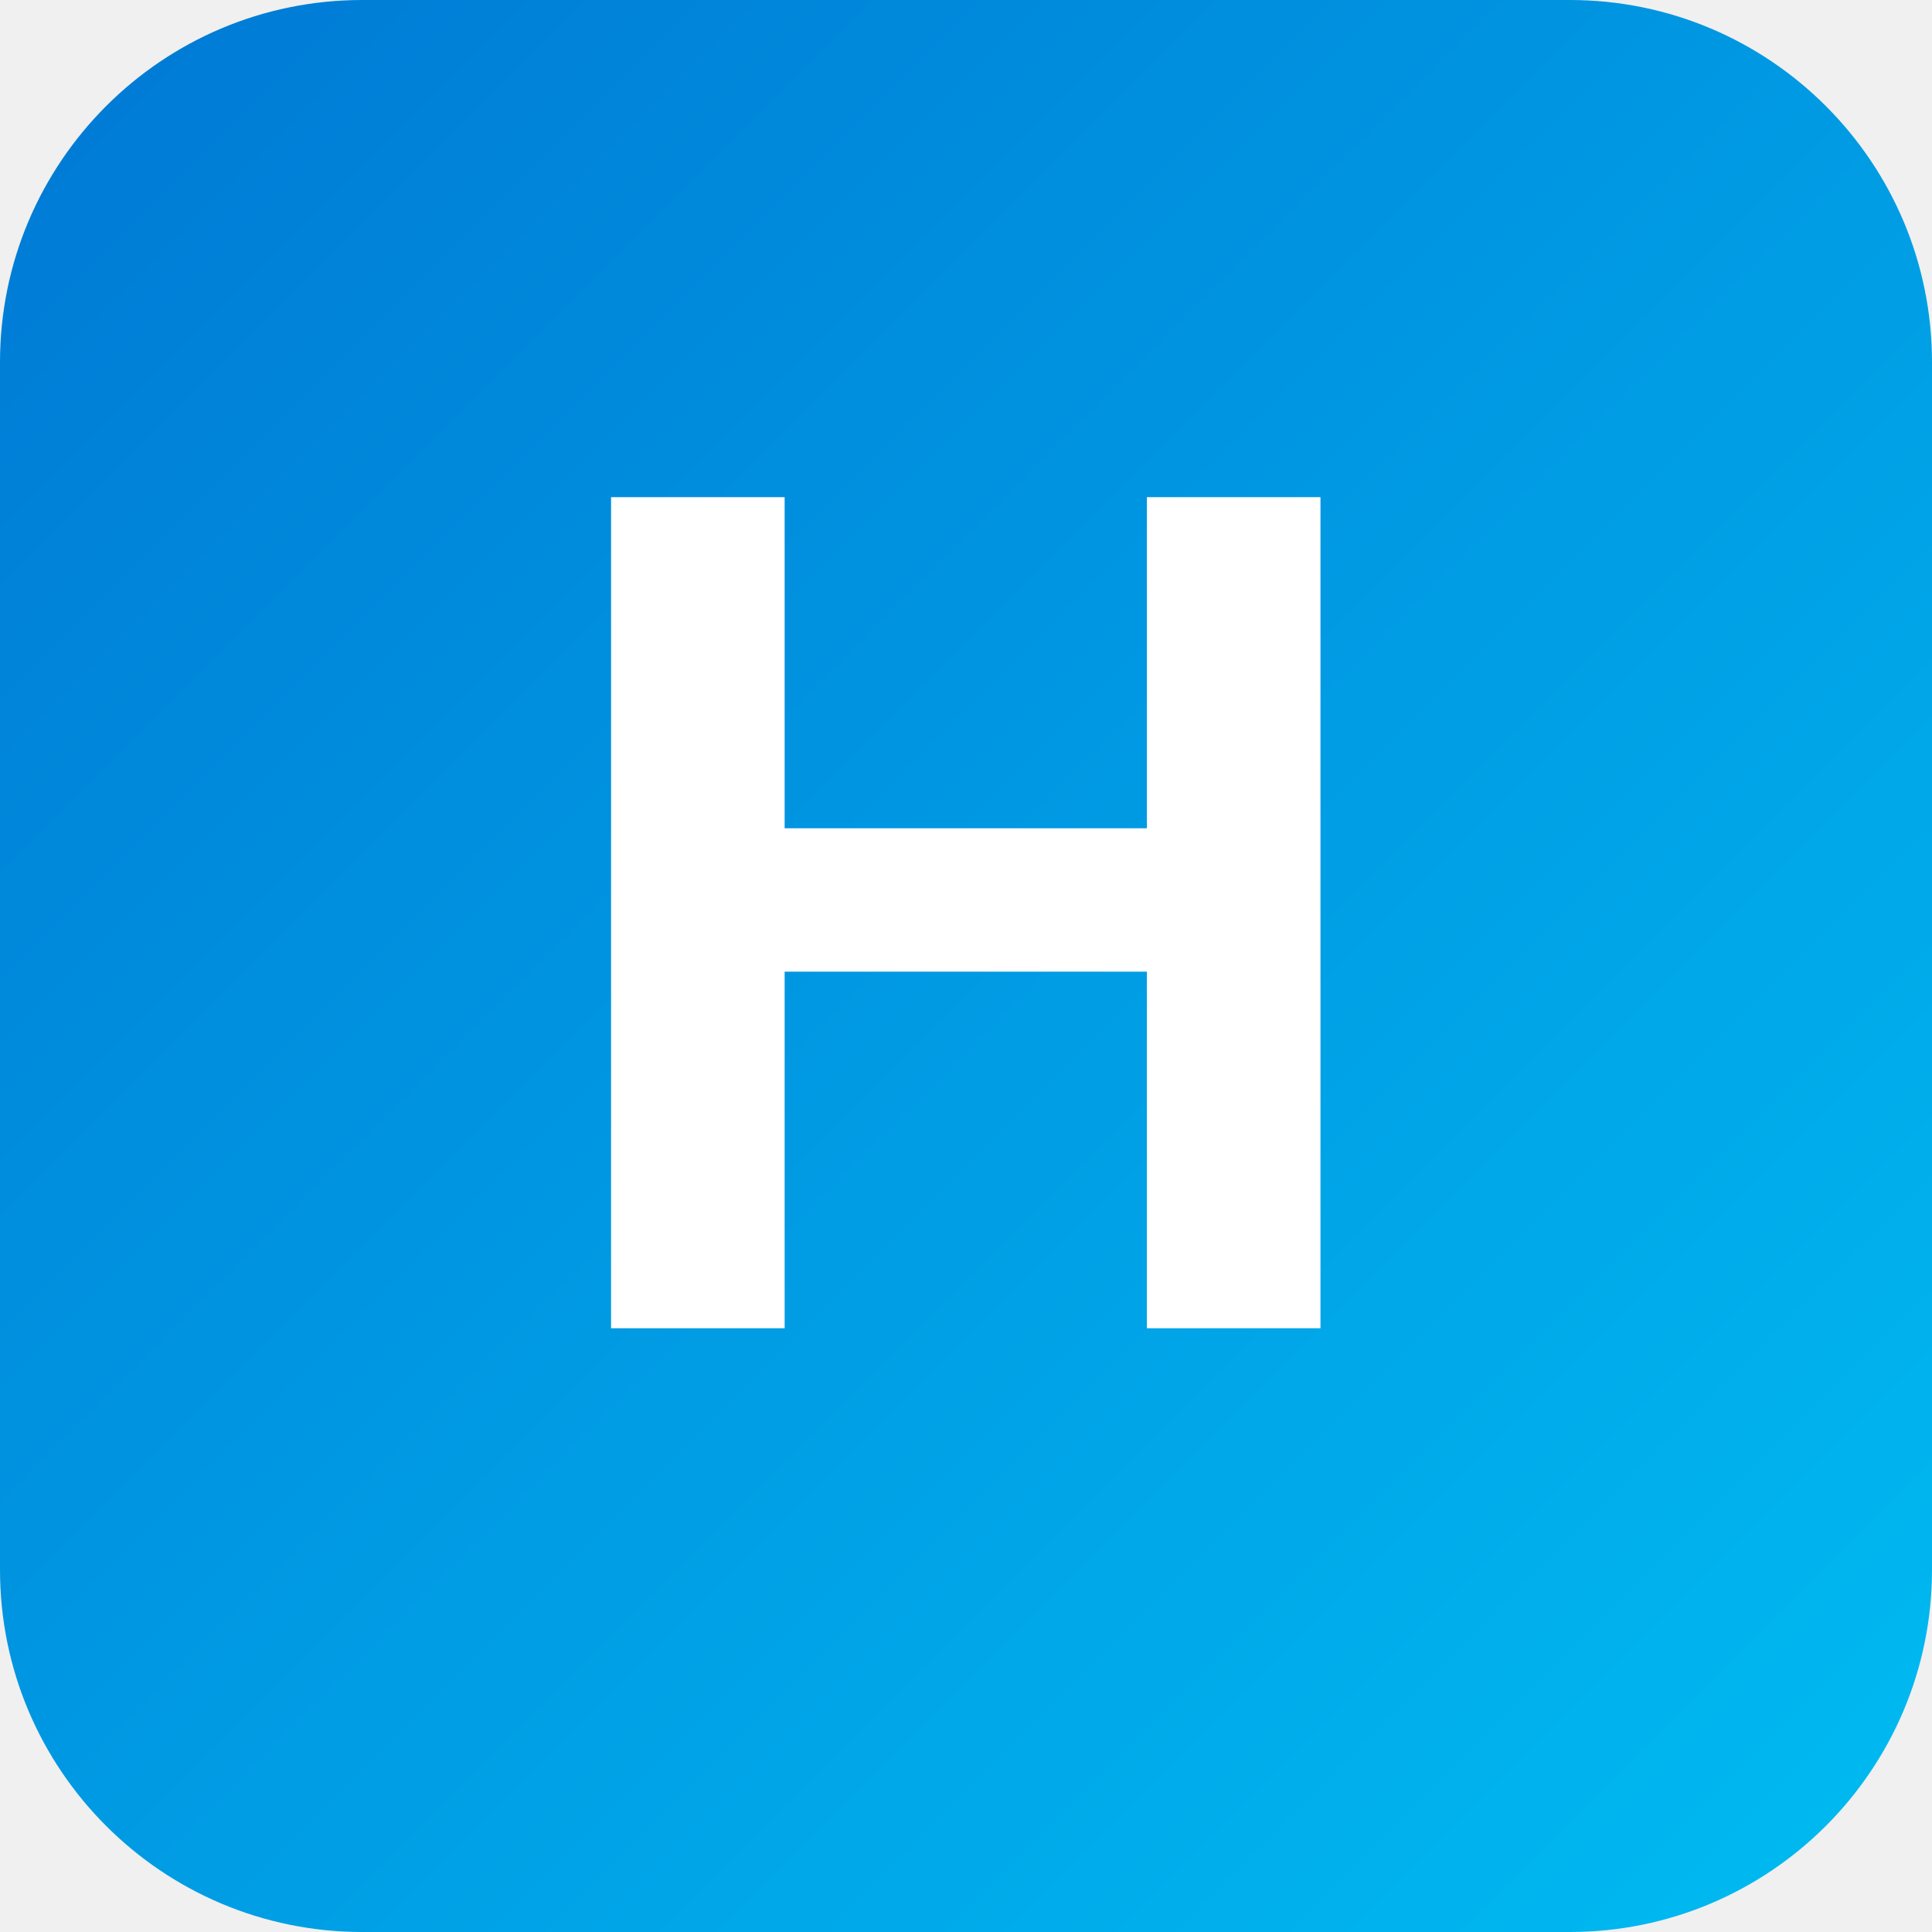
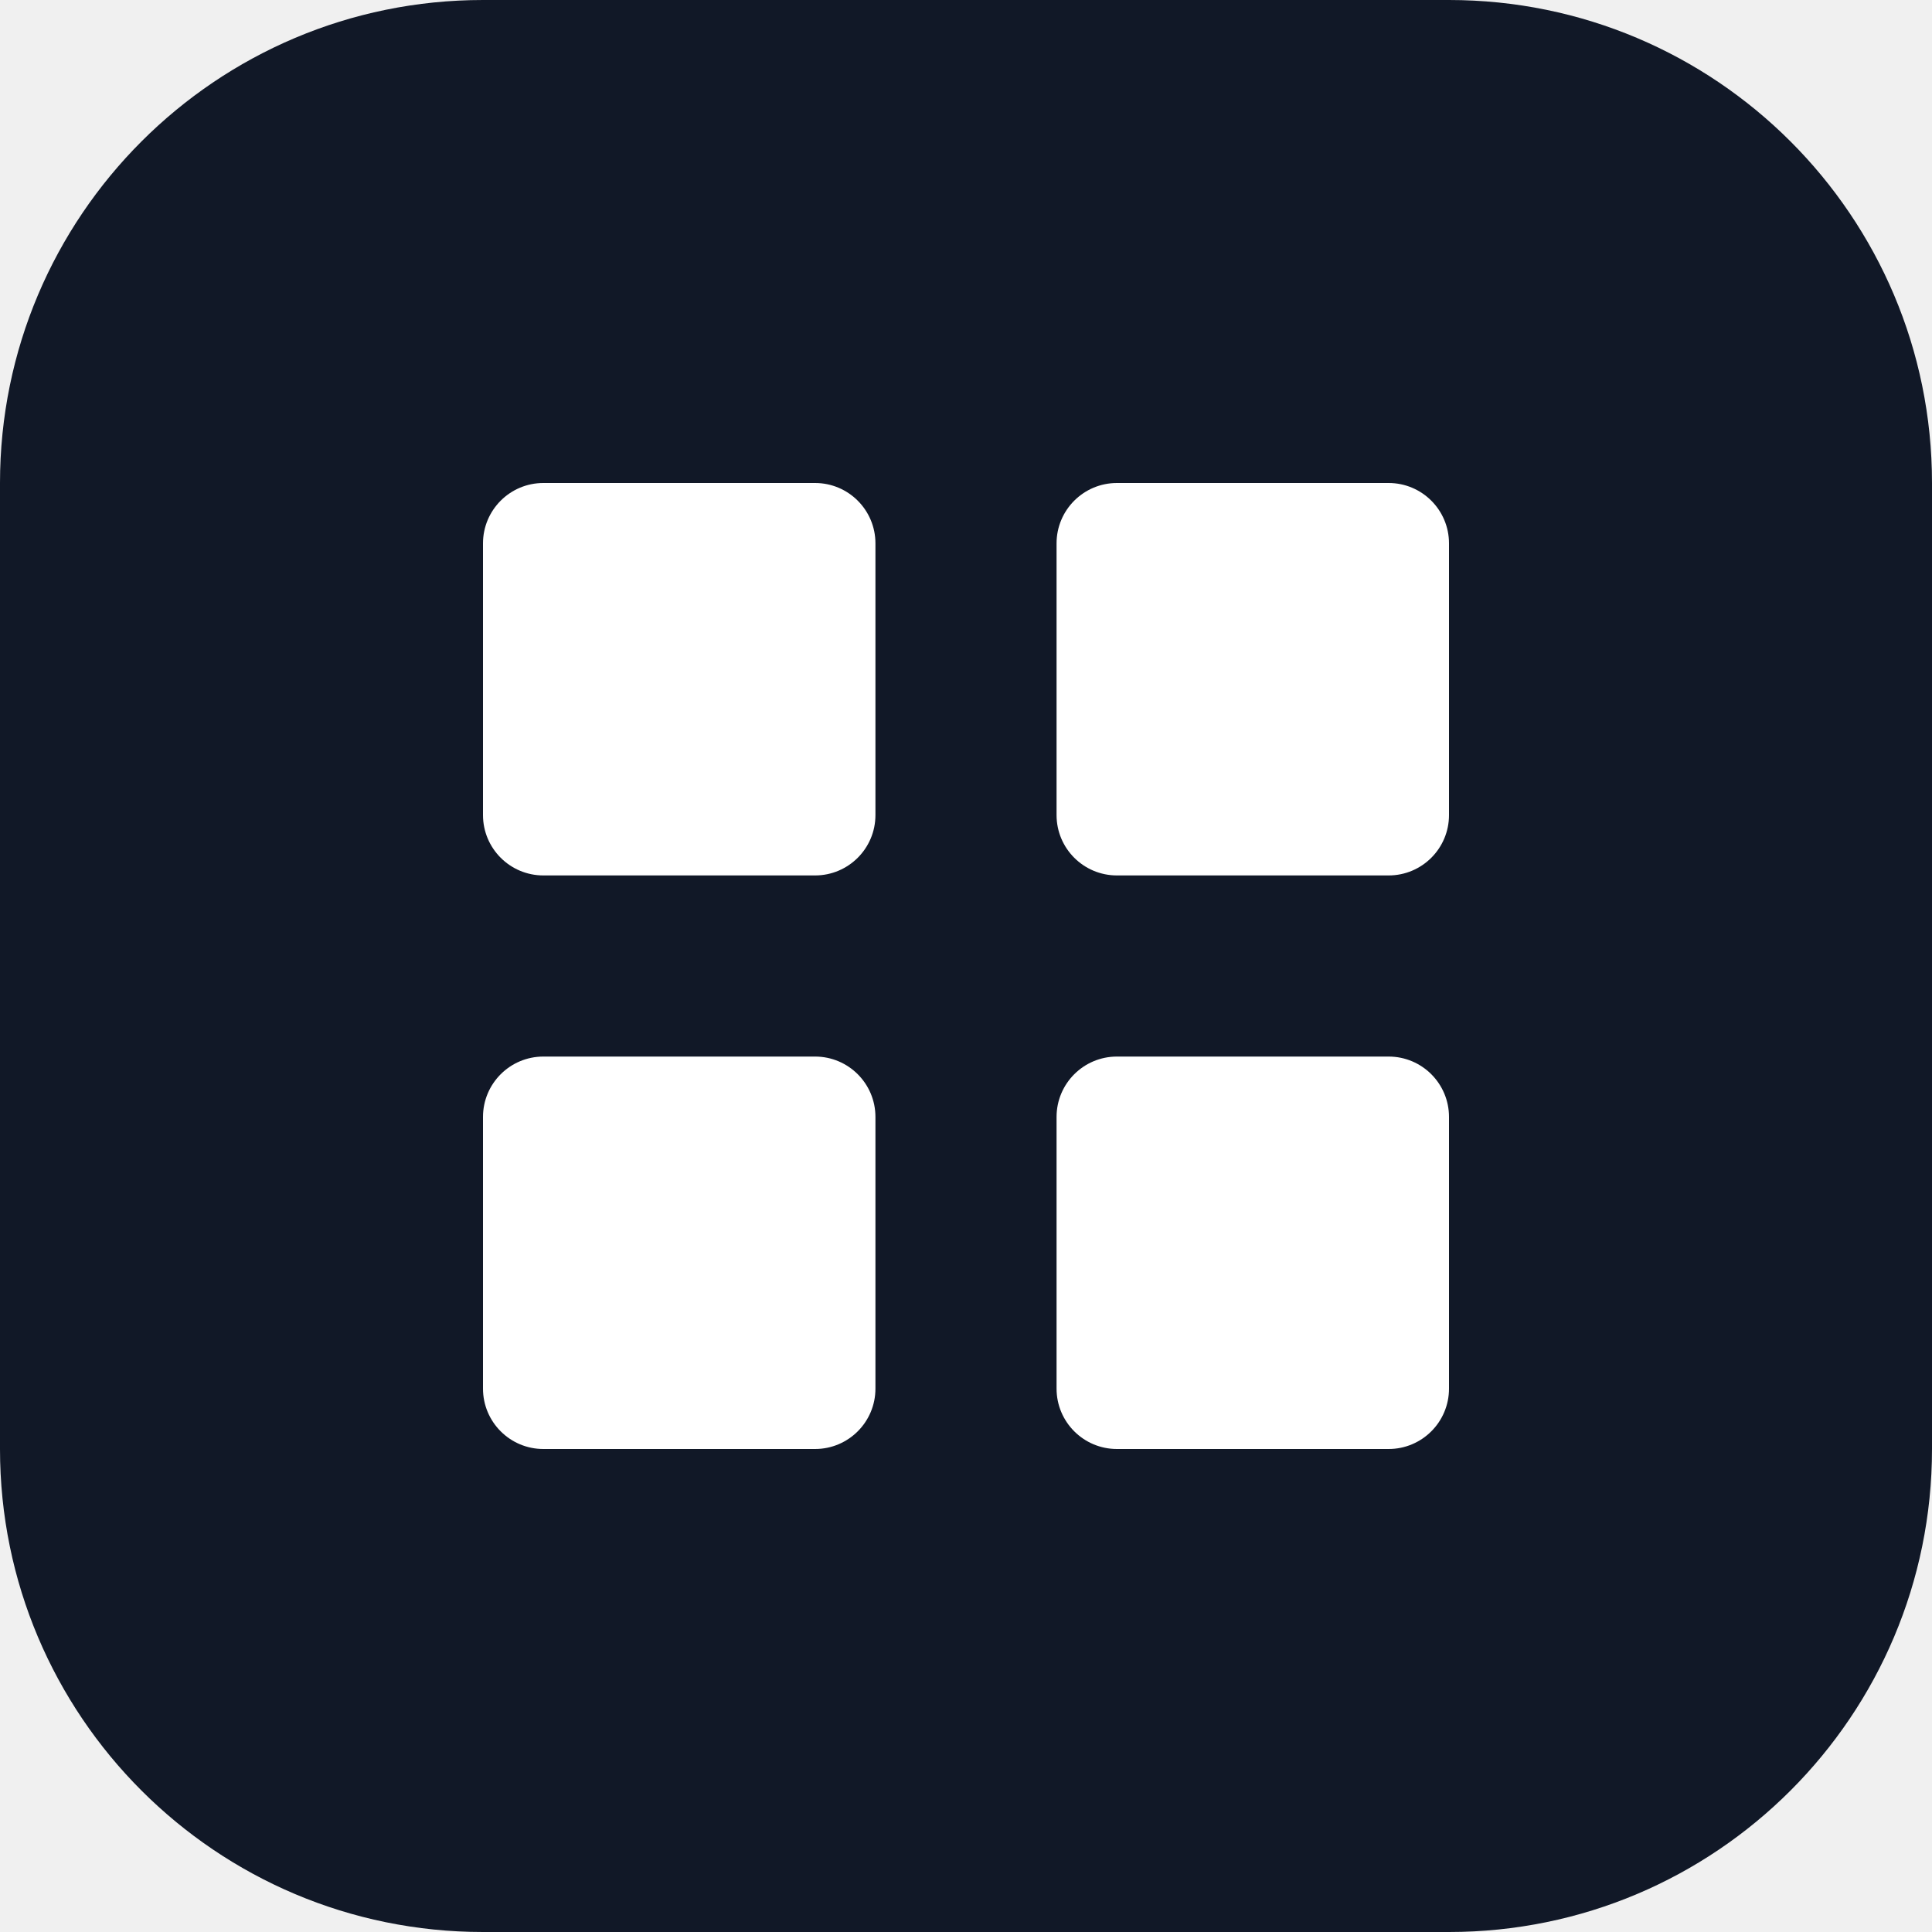
- <svg xmlns="http://www.w3.org/2000/svg" viewBox="0 0 32 32">
-   <defs>
-     <linearGradient id="gradient" x1="0%" y1="0%" x2="100%" y2="100%">
-       <stop offset="0%" style="stop-color:#0078d4;stop-opacity:1" />
-       <stop offset="100%" style="stop-color:#00bcf2;stop-opacity:1" />
-     </linearGradient>
-   </defs>
-   <rect width="32" height="32" rx="6" fill="url(#gradient)" />
-   <text x="16" y="22" font-family="Arial, sans-serif" font-size="20" font-weight="bold" fill="white" text-anchor="middle">H</text>
+ <svg xmlns="http://www.w3.org/2000/svg" viewBox="0 0 64 64" width="64" height="64">
+   <rect width="64" height="64" rx="16" fill="#111827" />
+   <g transform="translate(16, 16)">
+     <rect x="0" y="0" width="13" height="13" rx="2" fill="#ffffff" />
+     <rect x="19" y="0" width="13" height="13" rx="2" fill="#ffffff" />
+     <rect x="0" y="19" width="13" height="13" rx="2" fill="#ffffff" />
+     <rect x="19" y="19" width="13" height="13" rx="2" fill="#ffffff" />
+   </g>
</svg>
